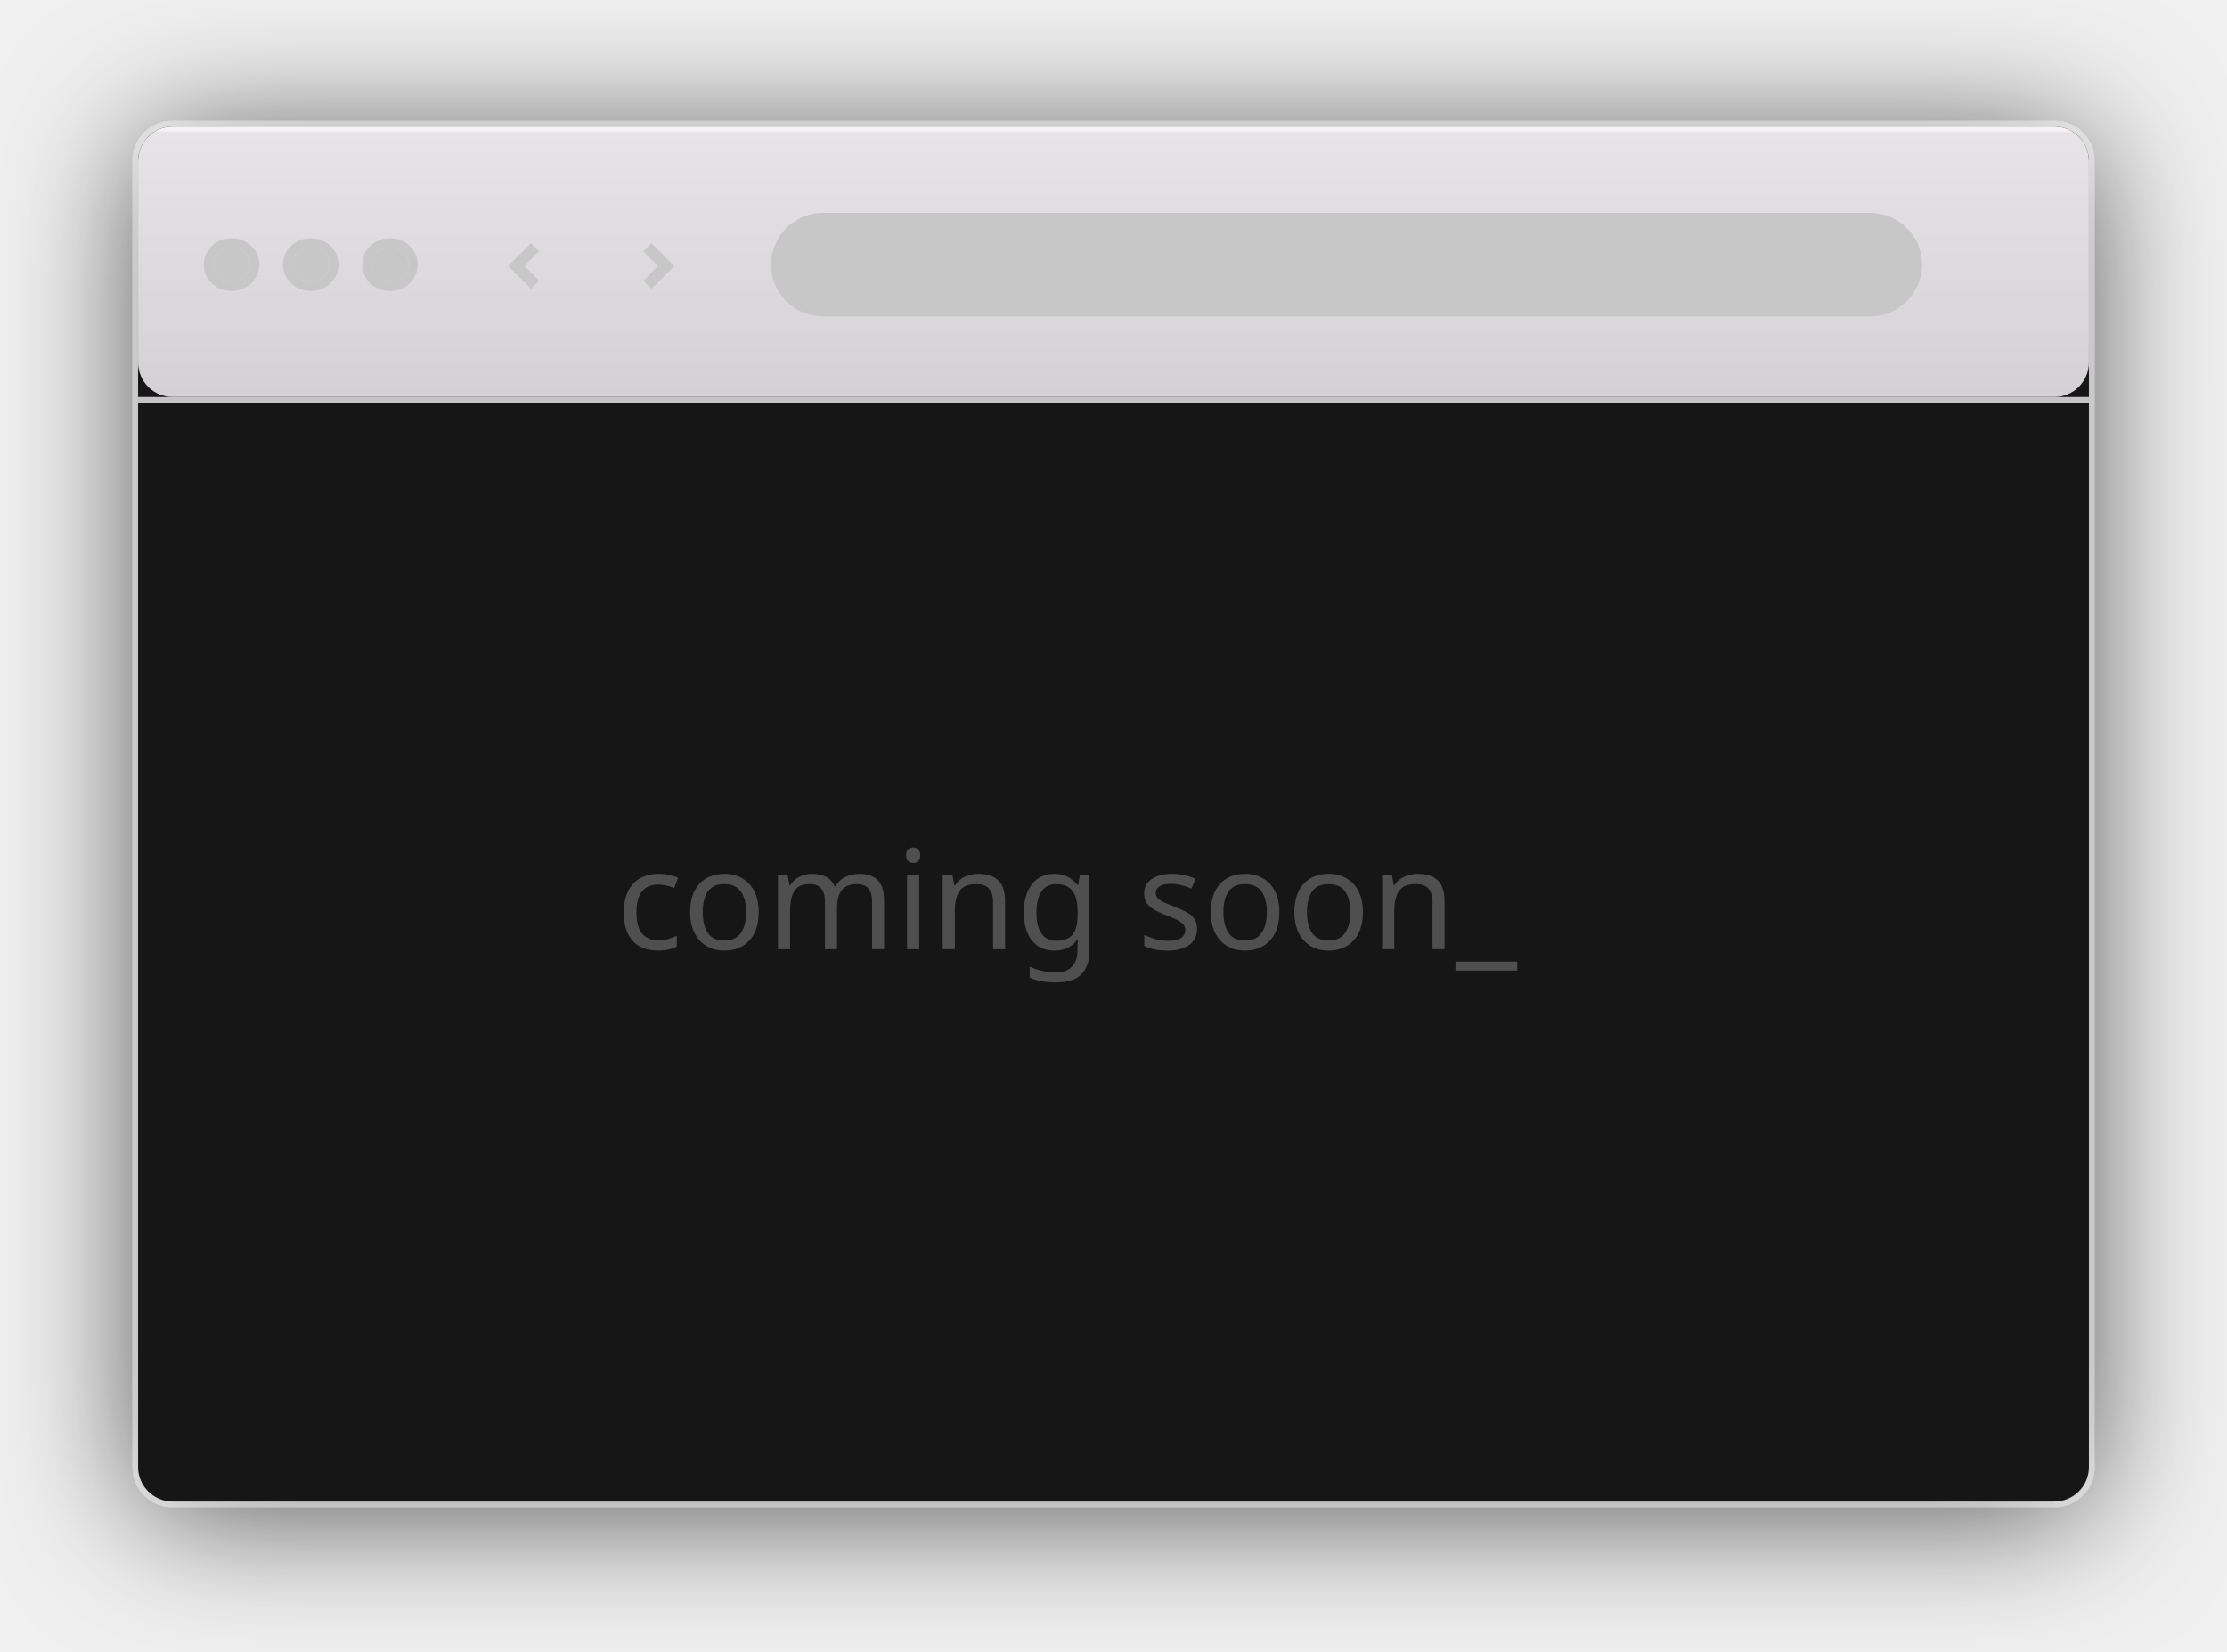
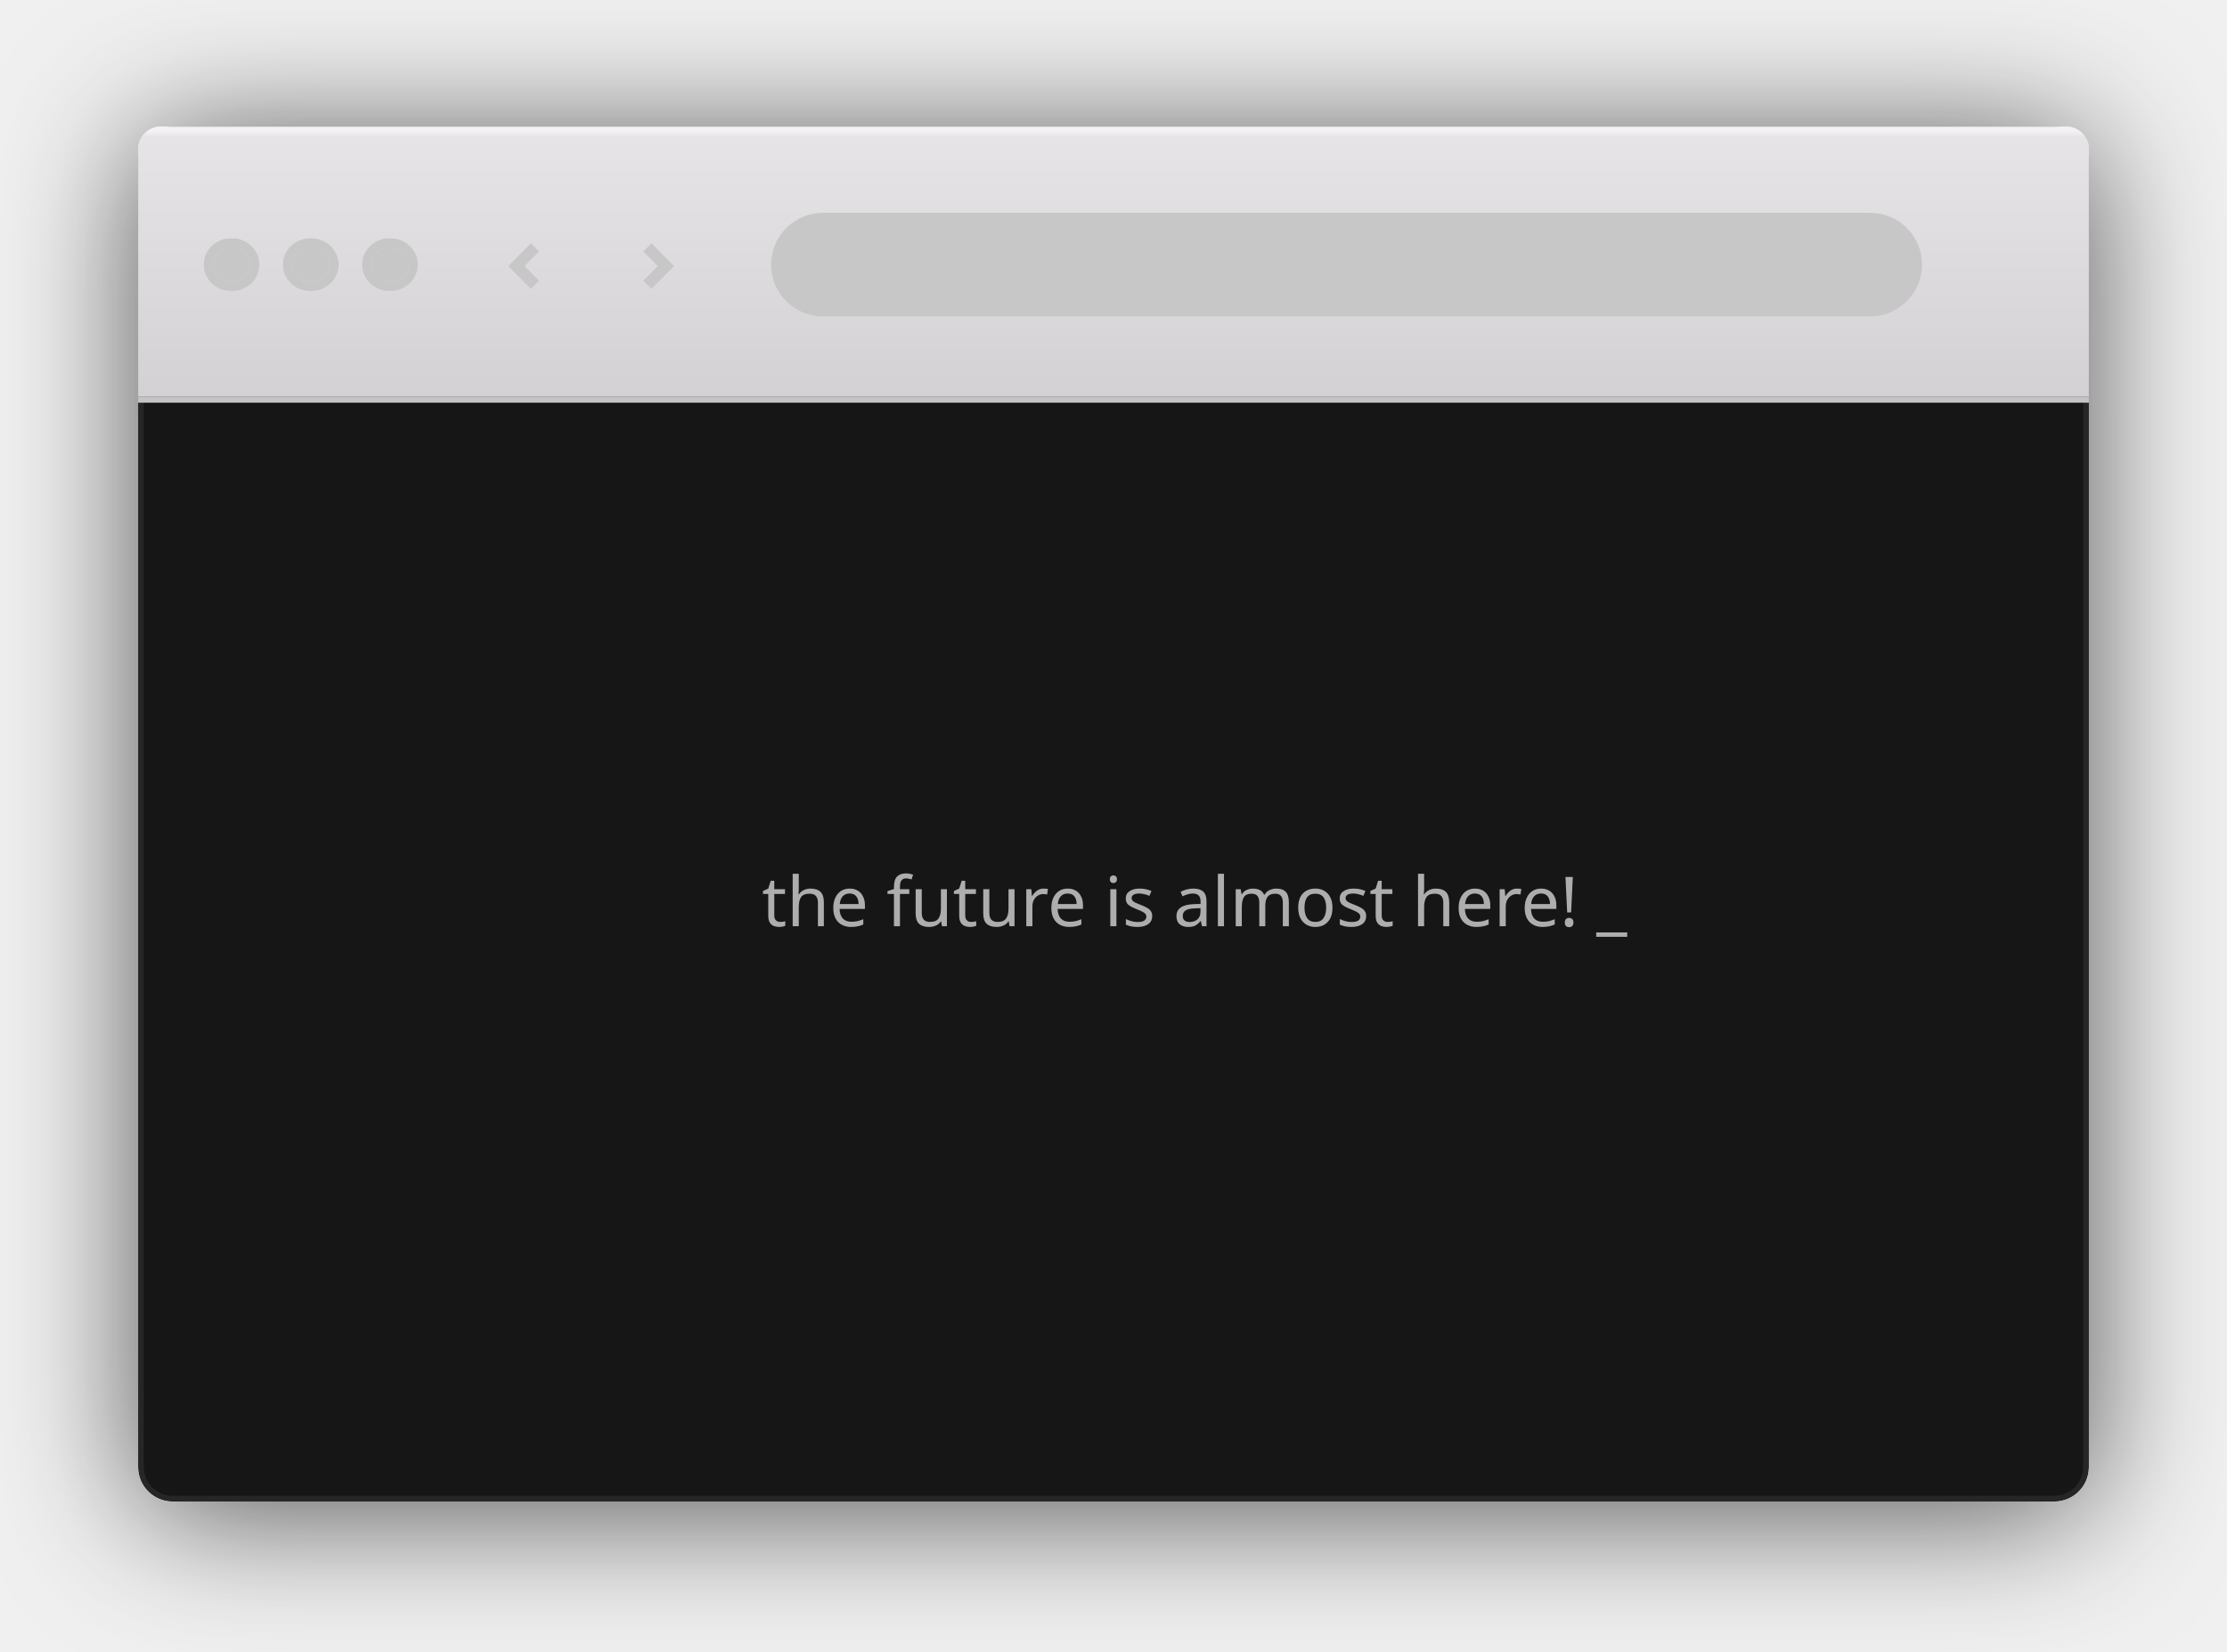
<svg xmlns="http://www.w3.org/2000/svg" xmlns:xlink="http://www.w3.org/1999/xlink" width="387px" height="287px" viewBox="0 0 387 287" version="1.1">
  <defs>
    <filter x="-50%" y="-50%" width="200%" height="200%" filterUnits="objectBoundingBox" id="filter-1">
      <feOffset dx="0" dy="2" in="SourceAlpha" result="shadowOffsetOuter1" />
      <feGaussianBlur stdDeviation="12" in="shadowOffsetOuter1" result="shadowBlurOuter1" />
      <feColorMatrix values="0 0 0 0 0   0 0 0 0 0   0 0 0 0 0  0 0 0 0.65 0" type="matrix" in="shadowBlurOuter1" result="shadowMatrixOuter1" />
      <feMerge>
        <feMergeNode in="shadowMatrixOuter1" />
        <feMergeNode in="SourceGraphic" />
      </feMerge>
    </filter>
    <rect id="path-2" x="0" y="0" width="339" height="239" rx="6" />
-     <mask id="mask-3" maskContentUnits="userSpaceOnUse" maskUnits="objectBoundingBox" x="-1" y="-1" width="341" height="241">
-       <rect x="-1" y="-1" width="341" height="241" fill="white" />
-       <use xlink:href="#path-2" fill="black" />
+     <mask id="mask-3" maskContentUnits="userSpaceOnUse" maskUnits="objectBoundingBox" x="0" y="0" width="339" height="239" fill="white">
+       <use xlink:href="#path-2" />
    </mask>
-     <linearGradient x1="50%" y1="0%" x2="50%" y2="100%" id="linearGradient-4">
-       <stop stop-color="#F6F2F4" offset="1.625%" />
+     <linearGradient x1="50%" y1="1.625%" x2="50%" y2="100%" id="linearGradient-4">
+       <stop stop-color="#F6F2F4" offset="0%" />
      <stop stop-color="#E6E4E6" offset="2.188%" />
      <stop stop-color="#D3D1D3" offset="100%" />
      <stop stop-color="#D3D1D3" offset="100%" />
    </linearGradient>
    <ellipse id="path-5" cx="3.238" cy="3" rx="3.238" ry="3" />
    <mask id="mask-6" maskContentUnits="userSpaceOnUse" maskUnits="objectBoundingBox" x="-1.6" y="-1.6" width="9.676" height="9.2">
      <rect x="-1.6" y="-1.6" width="9.676" height="9.2" fill="white" />
      <use xlink:href="#path-5" fill="black" />
    </mask>
    <ellipse id="path-7" cx="17" cy="3" rx="3.238" ry="3" />
    <mask id="mask-8" maskContentUnits="userSpaceOnUse" maskUnits="objectBoundingBox" x="-1.6" y="-1.6" width="9.676" height="9.2">
      <rect x="12.162" y="-1.6" width="9.676" height="9.2" fill="white" />
      <use xlink:href="#path-7" fill="black" />
    </mask>
    <ellipse id="path-9" cx="30.762" cy="3" rx="3.238" ry="3" />
    <mask id="mask-10" maskContentUnits="userSpaceOnUse" maskUnits="objectBoundingBox" x="-1.6" y="-1.6" width="9.676" height="9.2">
      <rect x="25.924" y="-1.6" width="9.676" height="9.2" fill="white" />
      <use xlink:href="#path-9" fill="black" />
    </mask>
  </defs>
  <g id="website-(blockstack)" stroke="none" stroke-width="1" fill="none" fill-rule="evenodd">
    <g id="blockstack-v2-Home" transform="translate(-948, -389)">
      <g id="hero" transform="translate(335, 183)">
        <g id="hero-pip-install-blockstack" transform="translate(637, 228)">
          <g id="silhouette" filter="url(#filter-1)">
-             <g id="window-copy">
-               <use fill="#151515" fill-rule="evenodd" xlink:href="#path-2" />
-               <use stroke-opacity="0.1" stroke="#FFFFFF" mask="url(#mask-3)" stroke-width="2" xlink:href="#path-2" />
-             </g>
-             <rect id="window-copy-2" fill="url(#linearGradient-4)" x="0" y="0" width="339" height="47" rx="6" />
+             <use id="window" stroke-opacity="0.08" stroke="#FFFFFF" mask="url(#mask-3)" stroke-width="2" fill="#151515" xlink:href="#path-2" />
+             <path d="M339,47 L0,47 L0,4 C0,1.8 1.8,0 4,0 L335,0 C337.2,0 339,1.8 339,4 L339,47 Z" id="Shape" fill="url(#linearGradient-4)" />
            <rect id="line" fill="#C5C3C5" x="0" y="47" width="339" height="1" />
            <rect id="input" fill="#C7C7C7" x="110" y="15" width="200" height="18" rx="9" />
            <g id="nav-page" transform="translate(52, 21)" stroke-width="2" stroke="#C7C7C7">
              <polyline id="icon-next" points="36.5 0 39.731 3.25 36.5 6.5" />
              <polyline id="icon-previous" transform="translate(15.34615, 3.25) scale(-1, 1) translate(-15.34615, -3.25) " points="13.731 0 16.962 3.25 13.731 6.5" />
            </g>
-             <text id="coming-soon_" opacity="0.25" font-family="SourceCodePro-Regular, Source Code Pro" font-size="24" font-weight="normal" fill="#FFFFFF">
-               <tspan x="83.1" y="143">coming soon_</tspan>
+             <text id="the-future-is-almost" opacity="0.65" font-family="SourceCodePro-Regular, Source Code Pro" font-size="12" font-weight="normal" fill="#FFFFFF">
+               <tspan x="108.4" y="139">the future is almost here! _</tspan>
            </text>
            <g id="controls" transform="translate(13, 21)">
              <g id="Oval">
                <use fill="#C7C7C7" fill-rule="evenodd" xlink:href="#path-5" />
                <use stroke="#C7C7C7" mask="url(#mask-6)" stroke-width="3.2" xlink:href="#path-5" />
              </g>
              <g id="Oval">
                <use fill="#C7C7C7" fill-rule="evenodd" xlink:href="#path-7" />
                <use stroke="#C7C7C7" mask="url(#mask-8)" stroke-width="3.2" xlink:href="#path-7" />
              </g>
              <g id="Oval">
                <use fill="#C7C7C7" fill-rule="evenodd" xlink:href="#path-9" />
                <use stroke="#C7C7C7" mask="url(#mask-10)" stroke-width="3.2" xlink:href="#path-9" />
              </g>
            </g>
          </g>
        </g>
      </g>
    </g>
  </g>
</svg>
